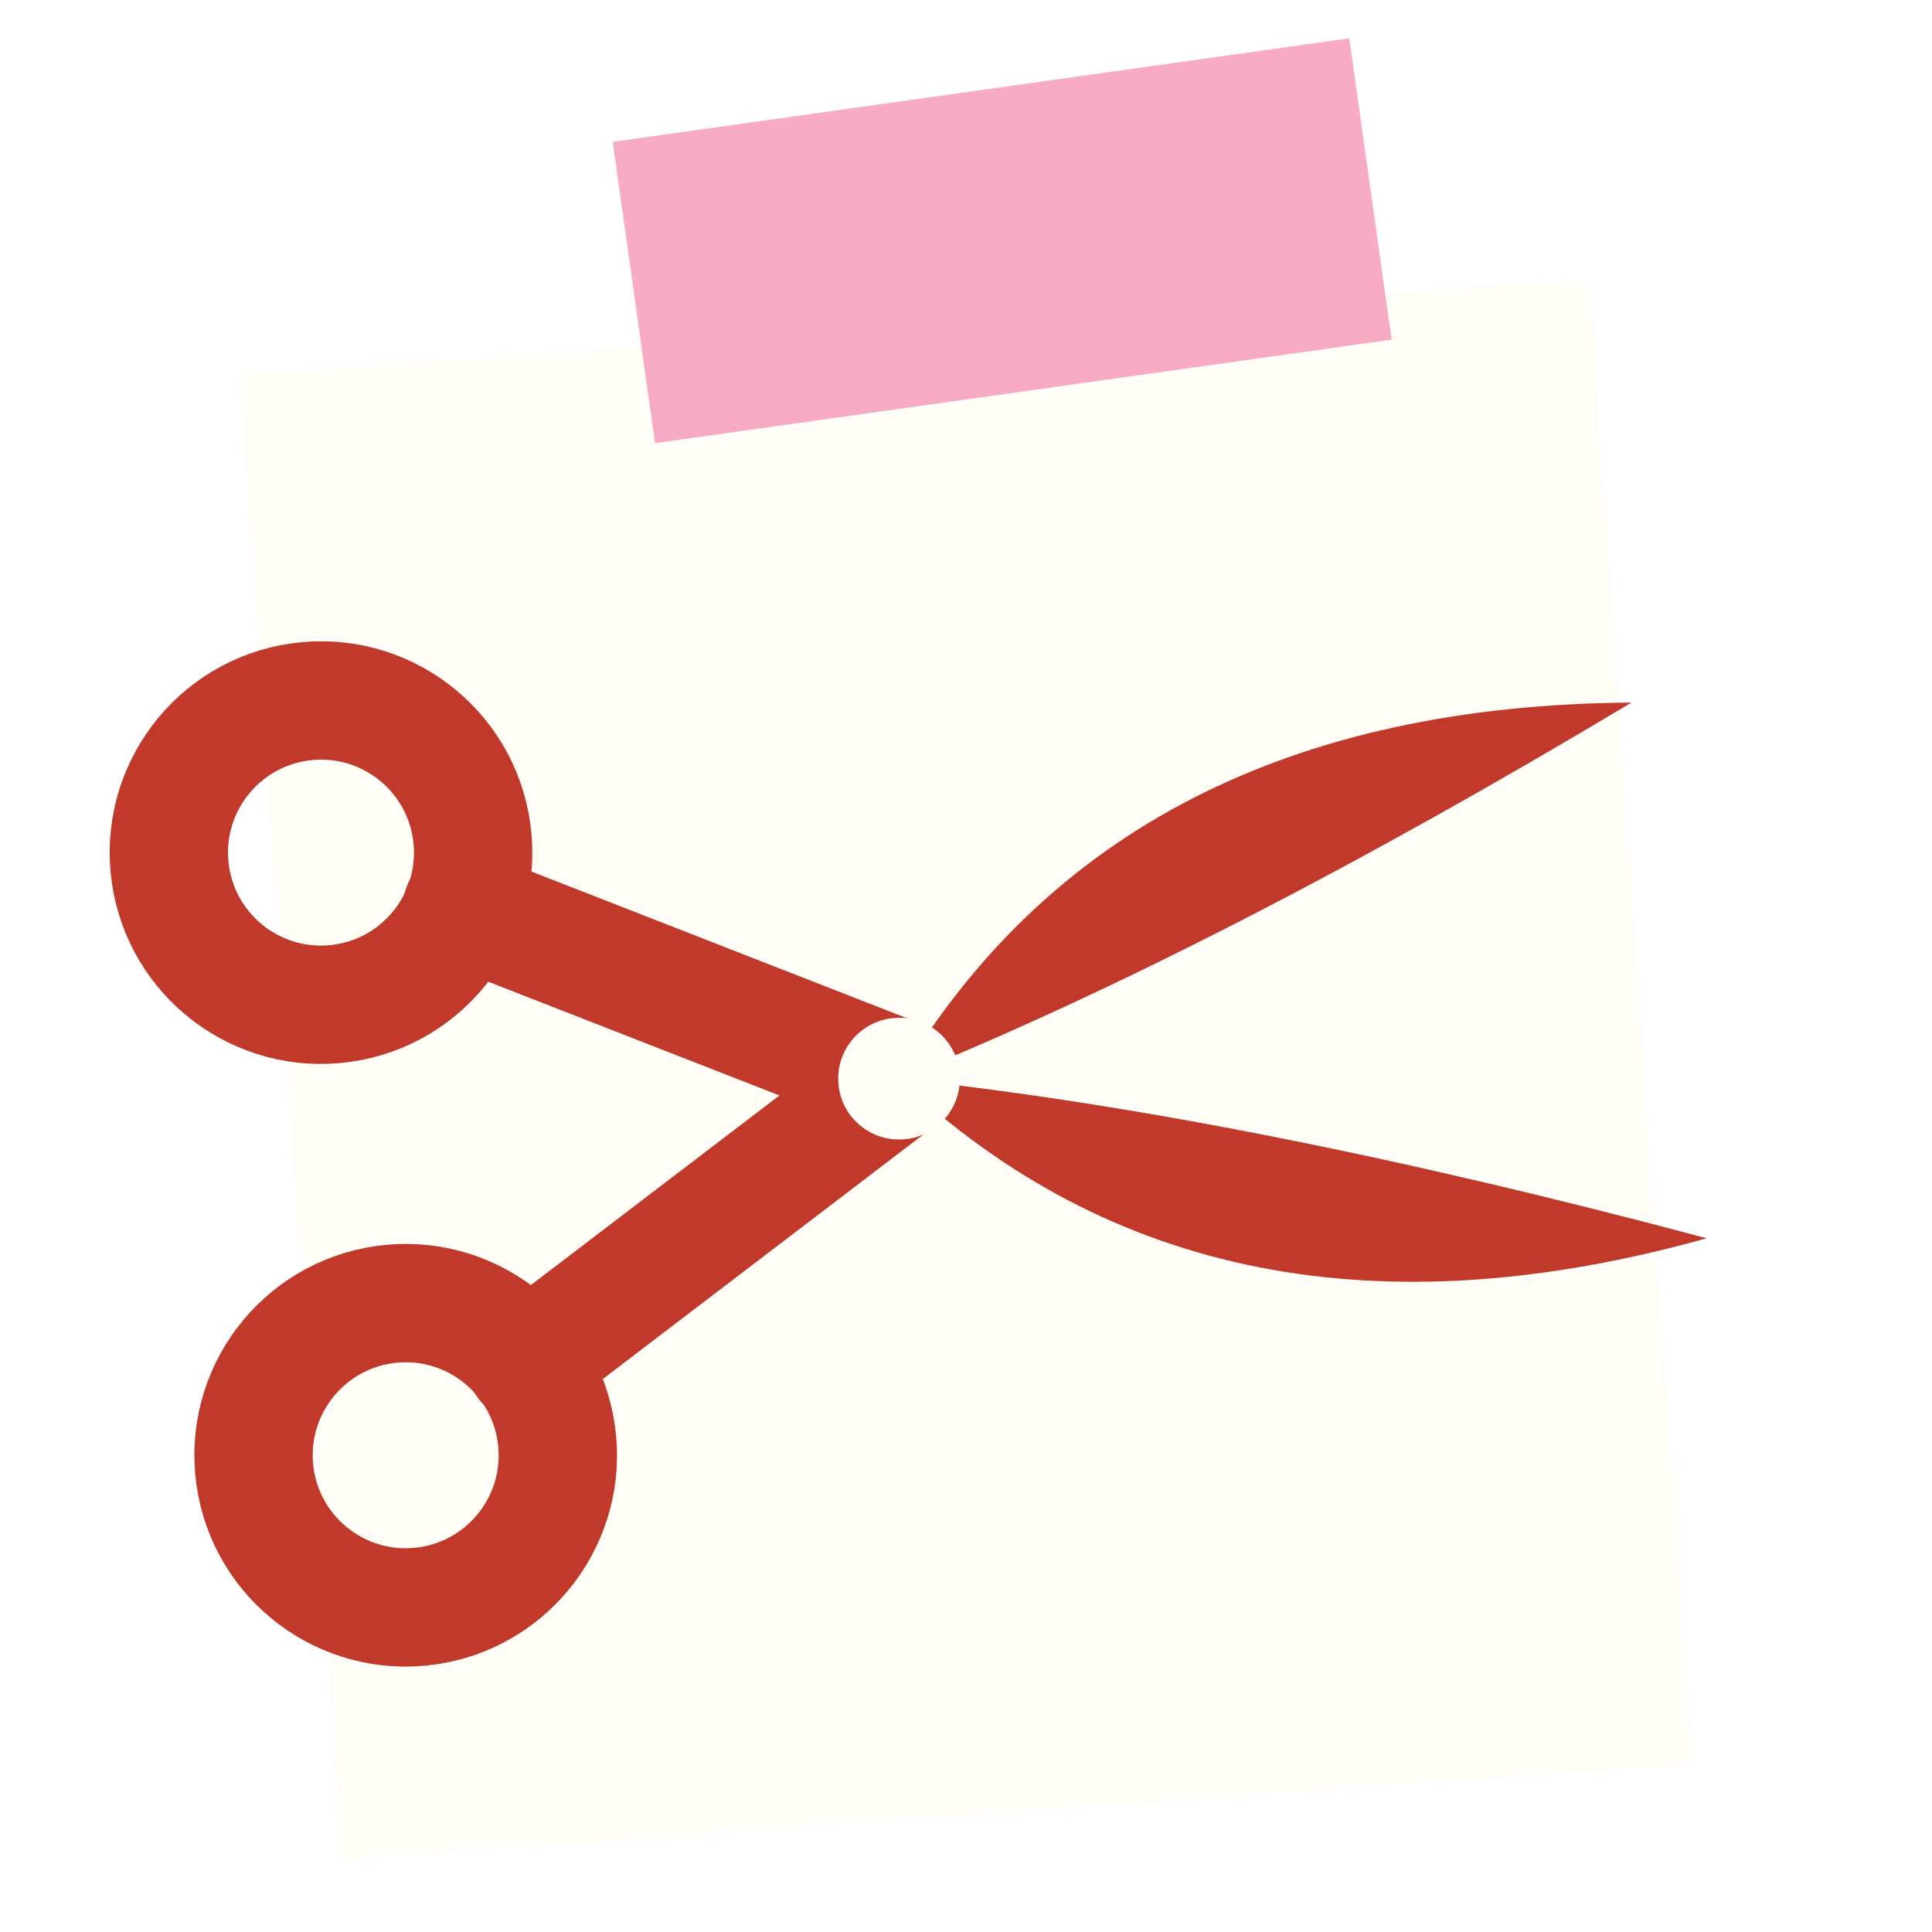
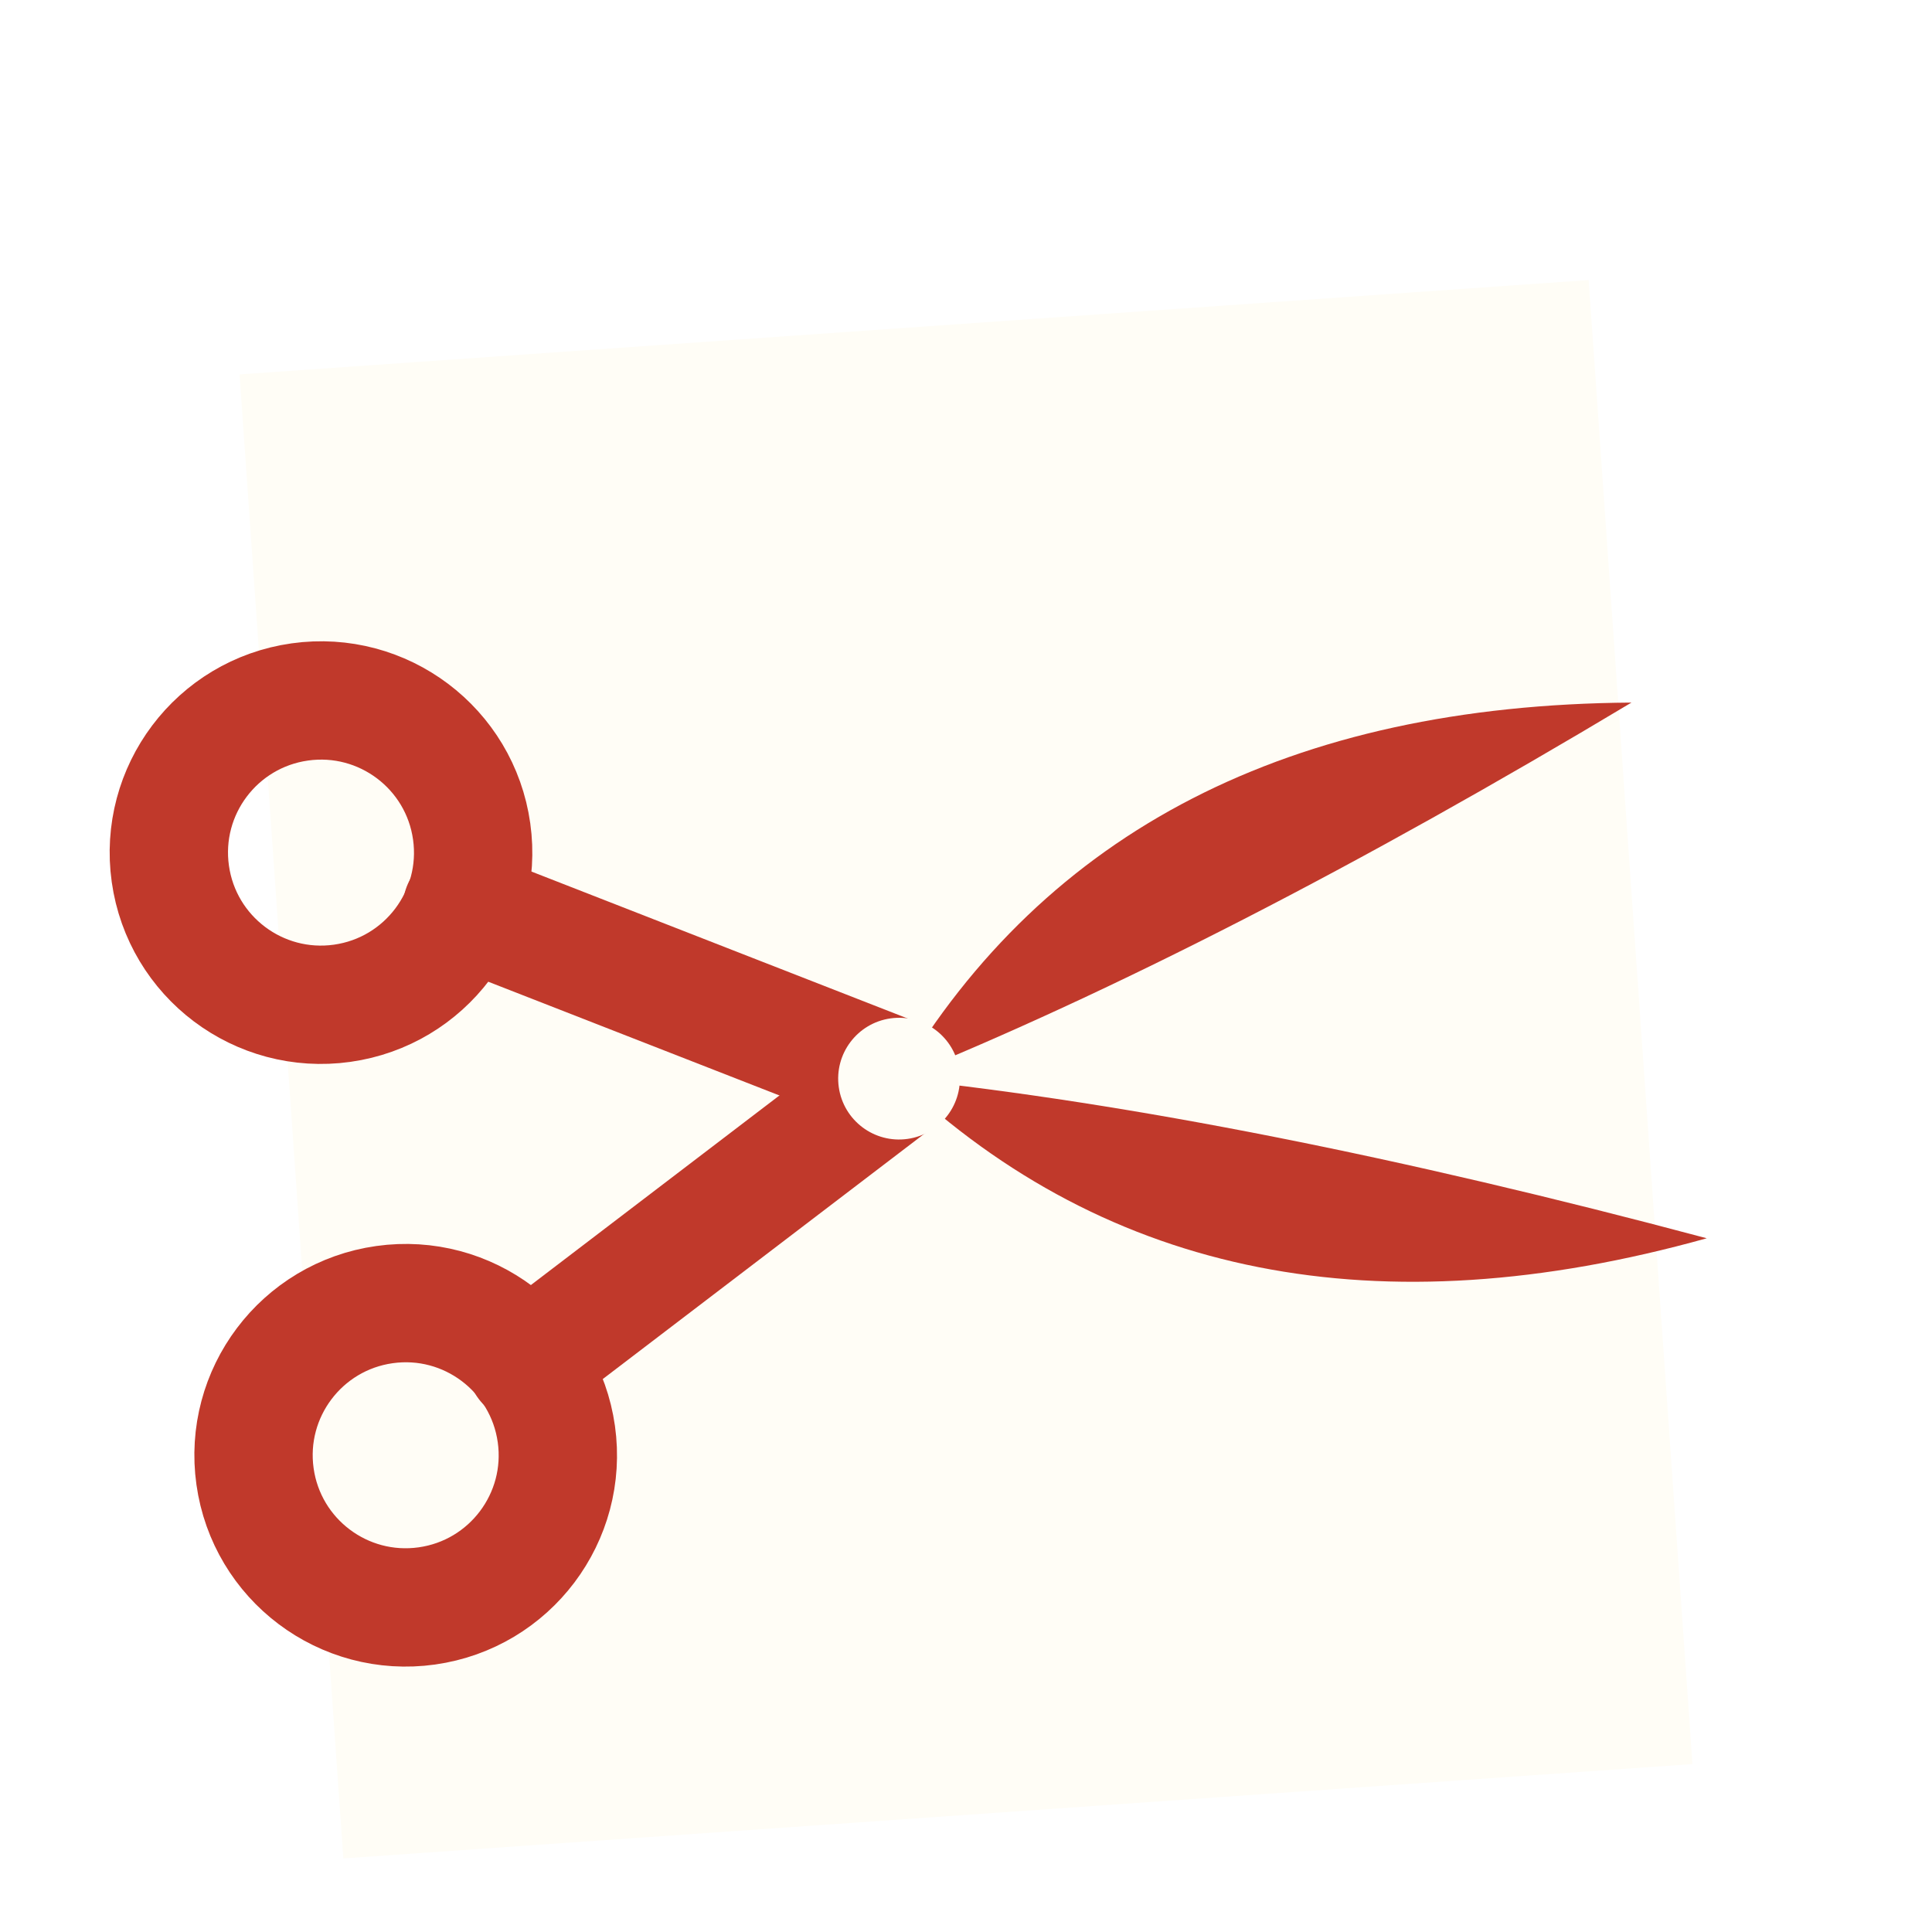
<svg xmlns="http://www.w3.org/2000/svg" viewBox="0 0 64 64">
  <g transform="translate(32 31.5) scale(1.12) translate(-32 -28.5)">
    <rect x="12" y="10" width="40" height="44" fill="#fffdf6" transform="rotate(-4 32 32)" />
    <g transform="rotate(-8 32 32)">
      <path d="M30 32 Q38 22 53 24 Q40 29.5 30 32 Z" fill="#c0392b" />
      <path d="M30 32 Q38 42 53 40 Q40 34.5 30 32 Z" fill="#c0392b" />
      <g stroke="#c0392b" stroke-width="3.5" stroke-linecap="round" fill="none">
        <path d="M30 32 L17.9 38.8" />
        <path d="M30 32 L17.9 25.2" />
        <circle cx="14" cy="41" r="4.5" />
        <circle cx="14" cy="23" r="4.5" />
      </g>
      <circle cx="30" cy="32" r="1.8" fill="#fffdf6" />
    </g>
-     <rect x="22" y="3" width="22" height="9" fill="#f48fb1" opacity="0.75" transform="rotate(-8 33 7)" />
  </g>
</svg>
